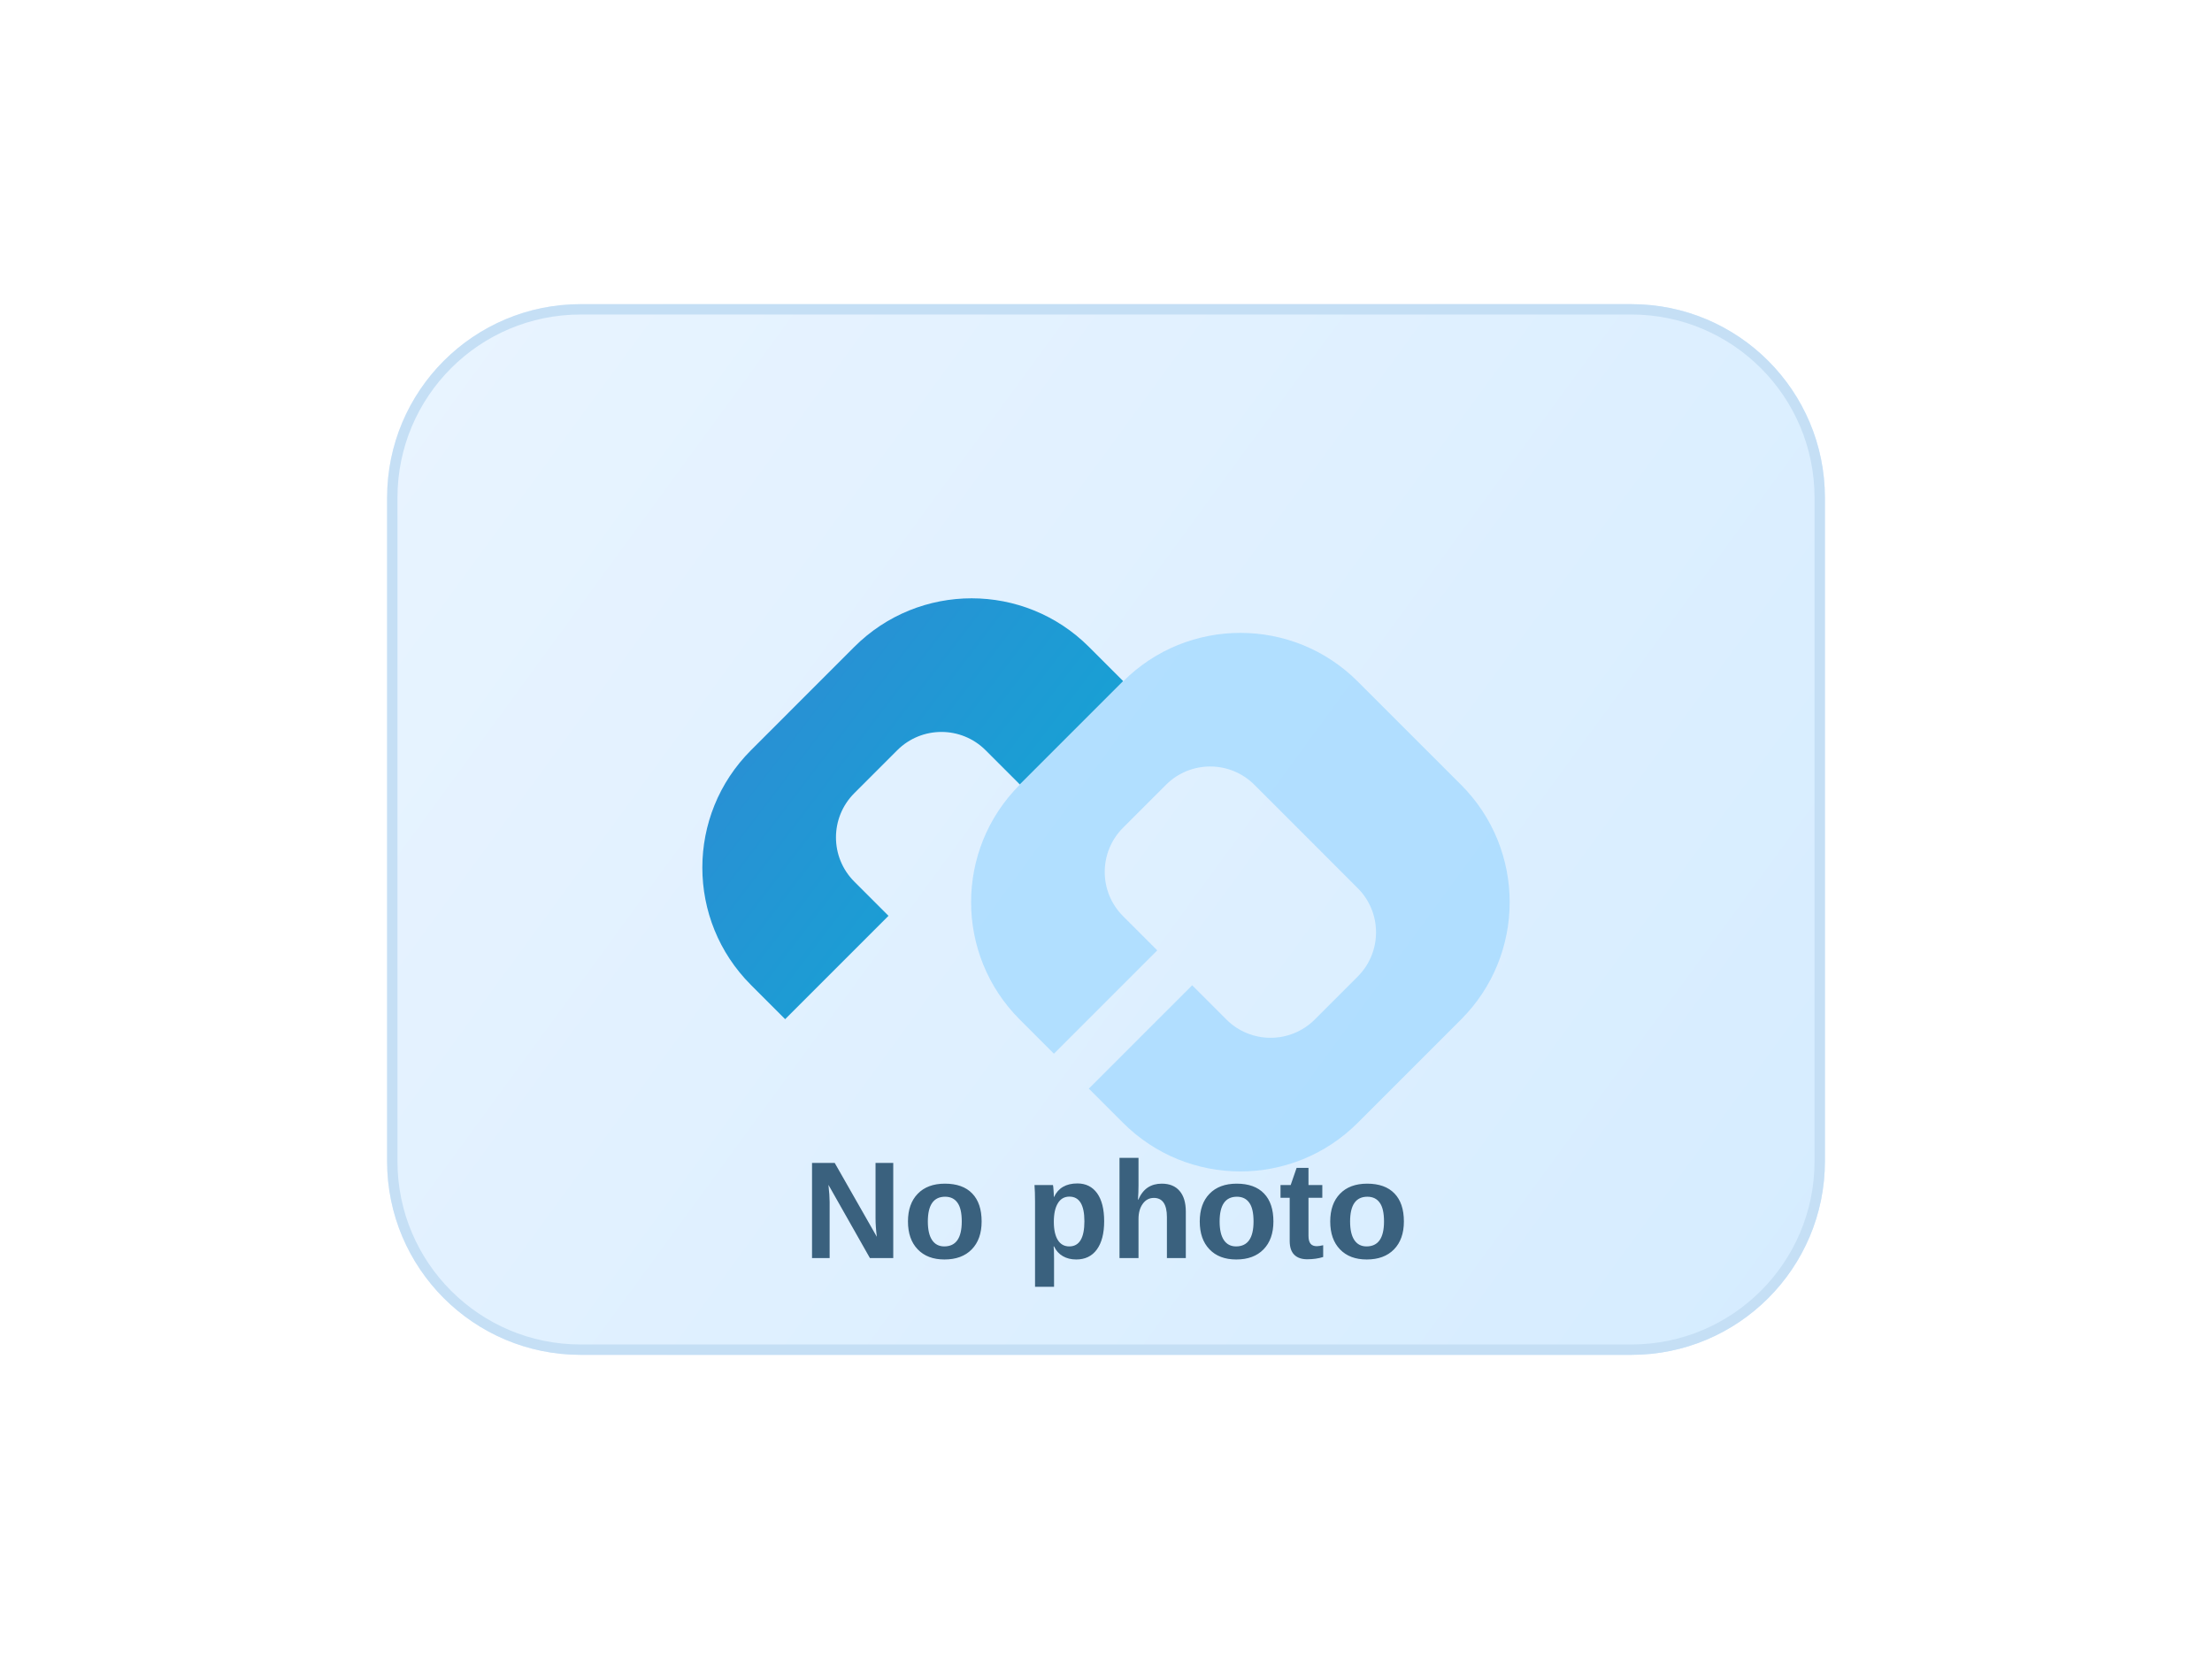
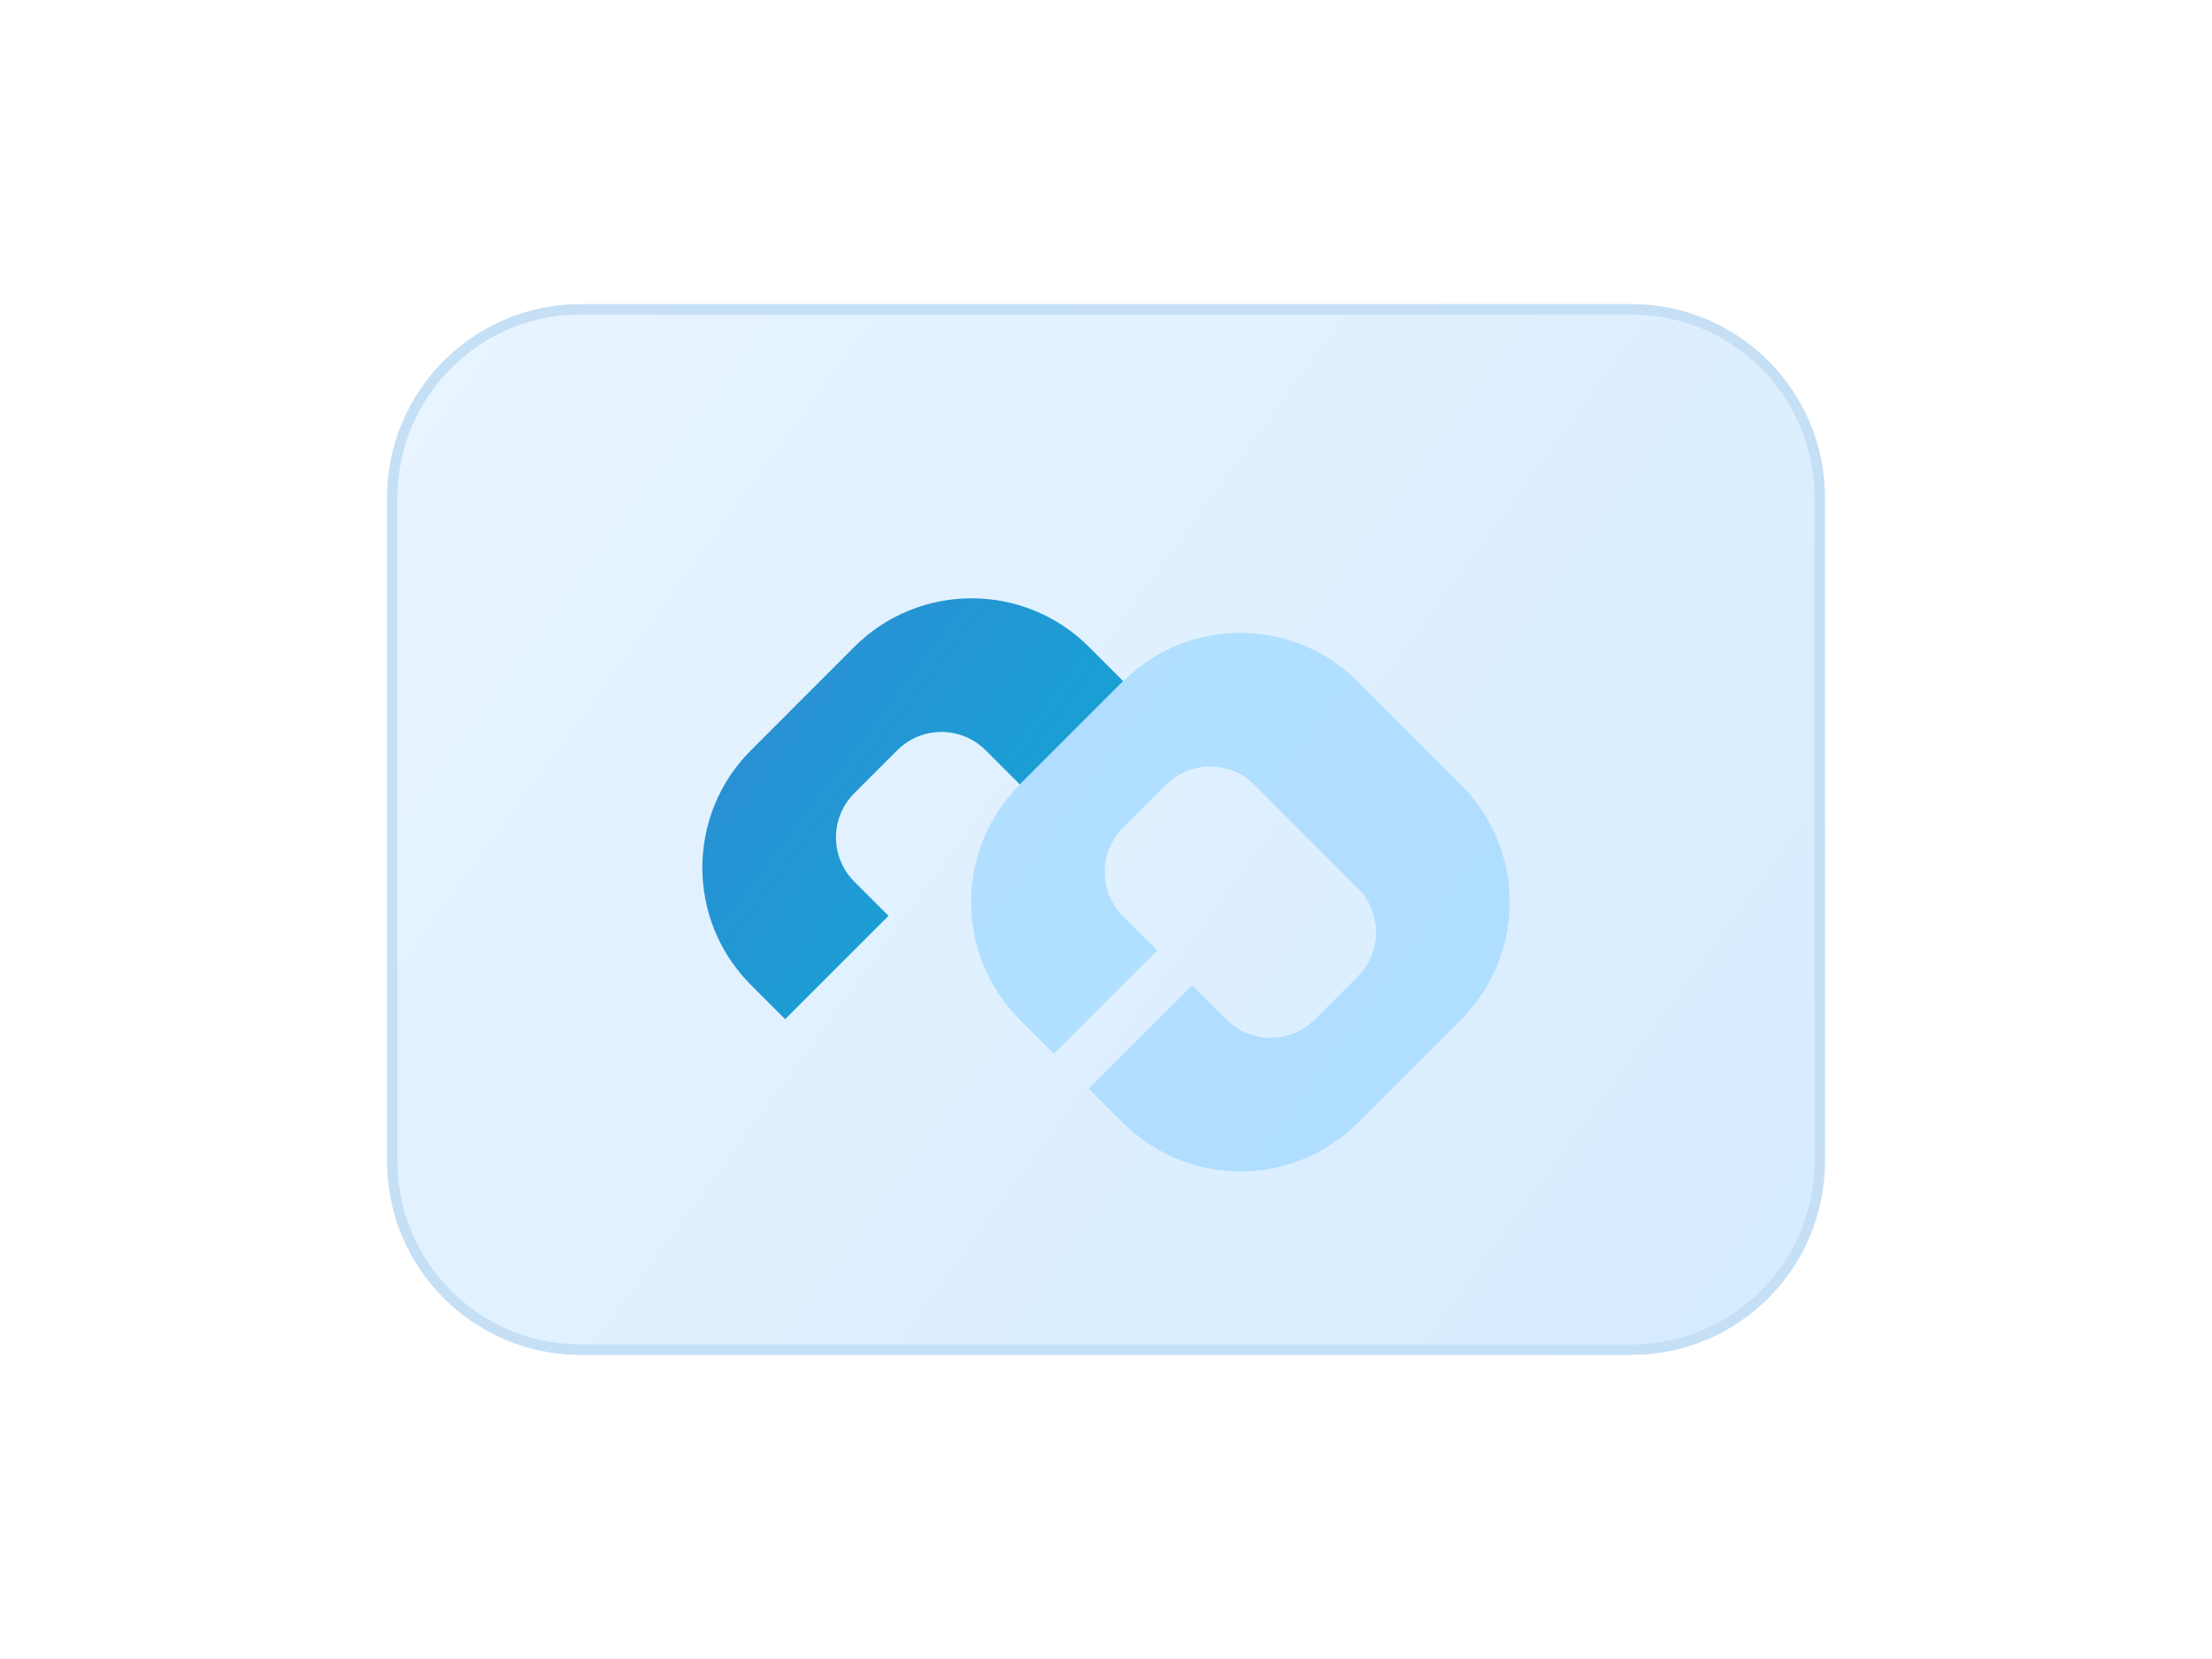
<svg xmlns="http://www.w3.org/2000/svg" width="320" height="240" viewBox="0 0 320 240" fill="none">
  <defs>
    <linearGradient id="bg" x1="56" y1="44" x2="264" y2="196" gradientUnits="userSpaceOnUse">
      <stop stop-color="#E9F4FF" />
      <stop offset="1" stop-color="#D5ECFF" />
    </linearGradient>
    <linearGradient id="accent" x1="118" y1="88" x2="202" y2="152" gradientUnits="userSpaceOnUse">
      <stop stop-color="#2A8FD4" />
      <stop offset="1" stop-color="#00B8D4" />
    </linearGradient>
  </defs>
  <rect x="56" y="44" width="208" height="152" rx="28" fill="url(#bg)" />
  <rect x="56.75" y="44.75" width="206.5" height="150.5" rx="27.25" stroke="#C5DFF5" stroke-width="1.5" />
  <path d="M123.585 93.586C132.96 84.211 148.16 84.211 157.535 93.586L162.485 98.535L147.536 113.485L142.586 108.536C139.055 105.004 133.329 105.004 129.799 108.536L123.585 114.749C120.053 118.281 120.053 124.006 123.585 127.538L128.535 132.488L113.585 147.438L108.636 142.488C99.261 133.113 99.261 117.914 108.636 108.539L123.585 93.586Z" fill="url(#accent)" />
  <path d="M162.465 98.586C171.84 89.211 187.039 89.211 196.414 98.586L211.364 113.536C220.739 122.911 220.739 138.11 211.364 147.485L196.414 162.435C187.039 171.81 171.84 171.81 162.465 162.435L157.515 157.486L172.464 142.536L177.414 147.486C180.946 151.017 186.671 151.017 190.203 147.486L196.416 141.272C199.948 137.741 199.948 132.015 196.416 128.484L191.467 123.534L206.416 108.585L211.366 113.534C220.741 122.909 220.741 138.109 211.366 147.484L196.416 162.434C187.041 171.809 171.841 171.809 162.466 162.434L157.517 157.485L172.466 142.535L177.415 147.485C180.947 151.016 186.672 151.016 190.204 147.485L196.417 141.271C199.949 137.74 199.949 132.014 196.417 128.483L181.467 113.533C177.935 110.002 172.21 110.002 168.678 113.533L162.465 119.747C158.934 123.278 158.934 129.004 162.465 132.535L167.415 137.485L152.466 152.434L147.516 147.485C138.141 138.11 138.141 122.91 147.516 113.535L162.465 98.586Z" fill="#9ED8FF" fill-opacity="0.7" />
-   <text x="160" y="182" text-anchor="middle" fill="#3A617E" font-family="Segoe UI, Arial, sans-serif" font-size="20" font-weight="700">No photo</text>
</svg>
